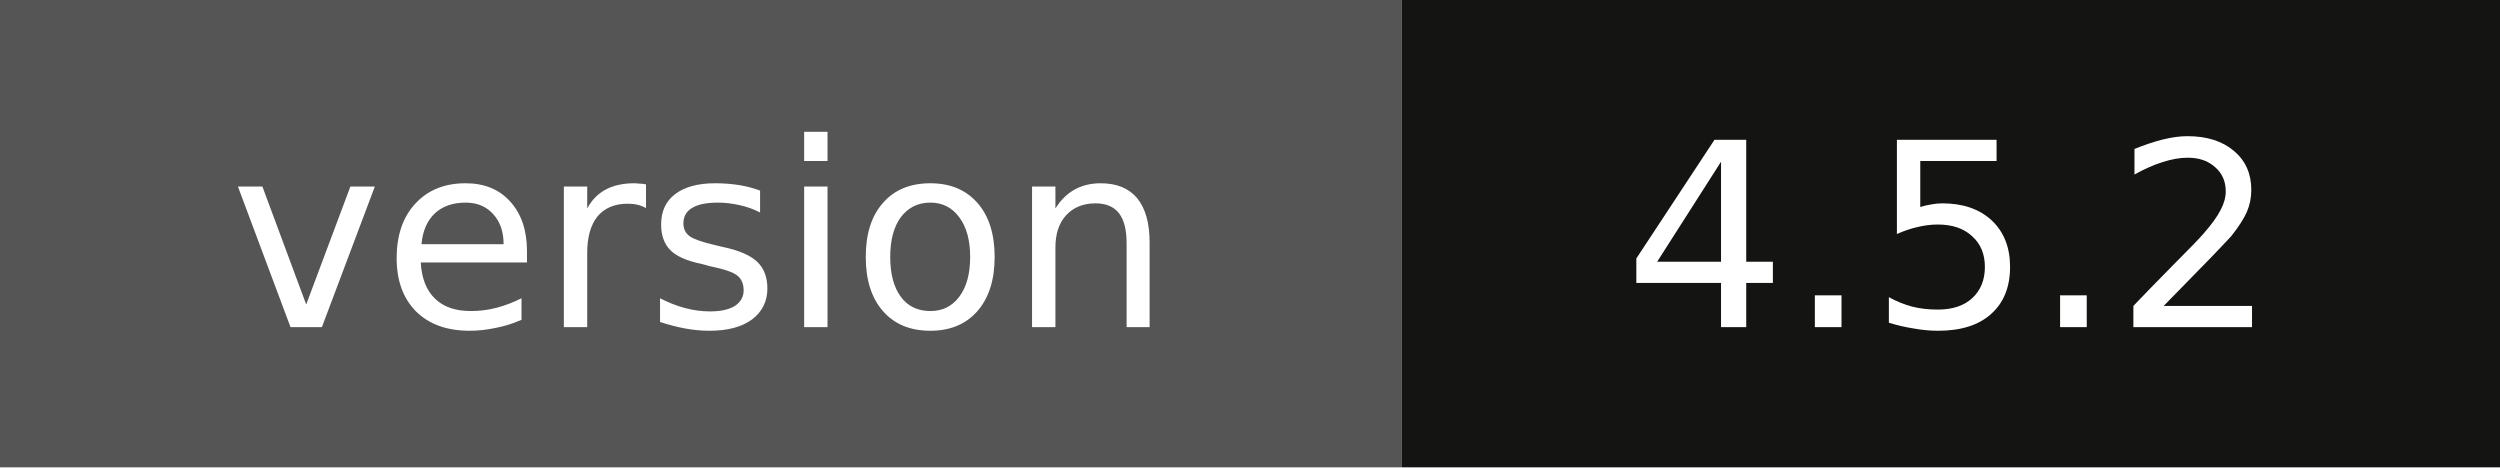
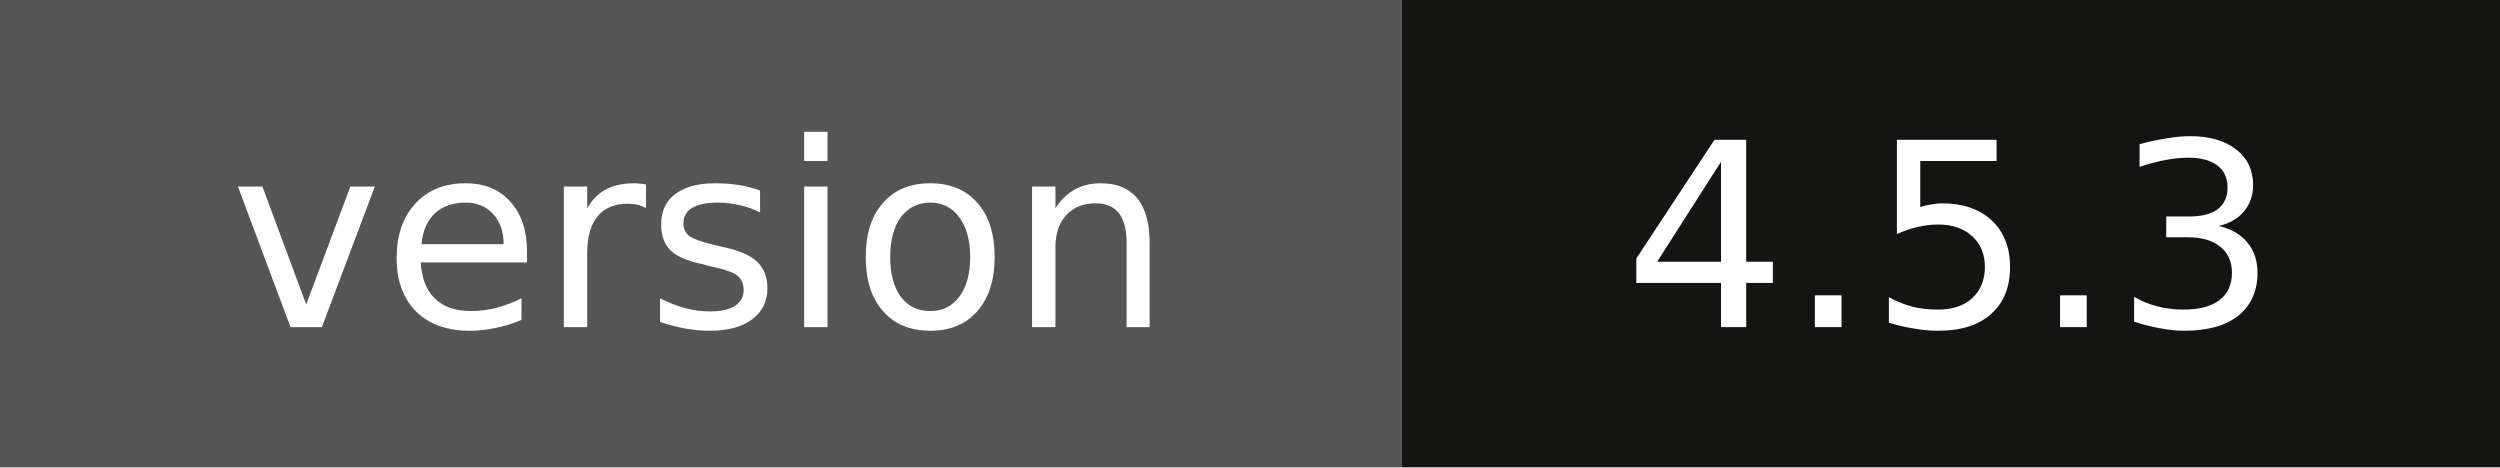
- <svg xmlns="http://www.w3.org/2000/svg" width="107" height="20" role="img" aria-label="version: 4.5.2">
+ <svg xmlns="http://www.w3.org/2000/svg" width="107" height="20" role="img" aria-label="version: 4.5.3">
  <rect width="60" height="20" fill="#555" />
  <rect x="60" width="47" height="20" fill="#141413" />
  <g fill="#fff" text-anchor="middle" font-family="Verdana,DejaVu Sans,sans-serif" font-size="11">
    <text x="30.0" y="14">version</text>
-     <text x="83.5" y="14">4.5.2</text>
+     <text x="83.5" y="14">4.5.3</text>
  </g>
</svg>
